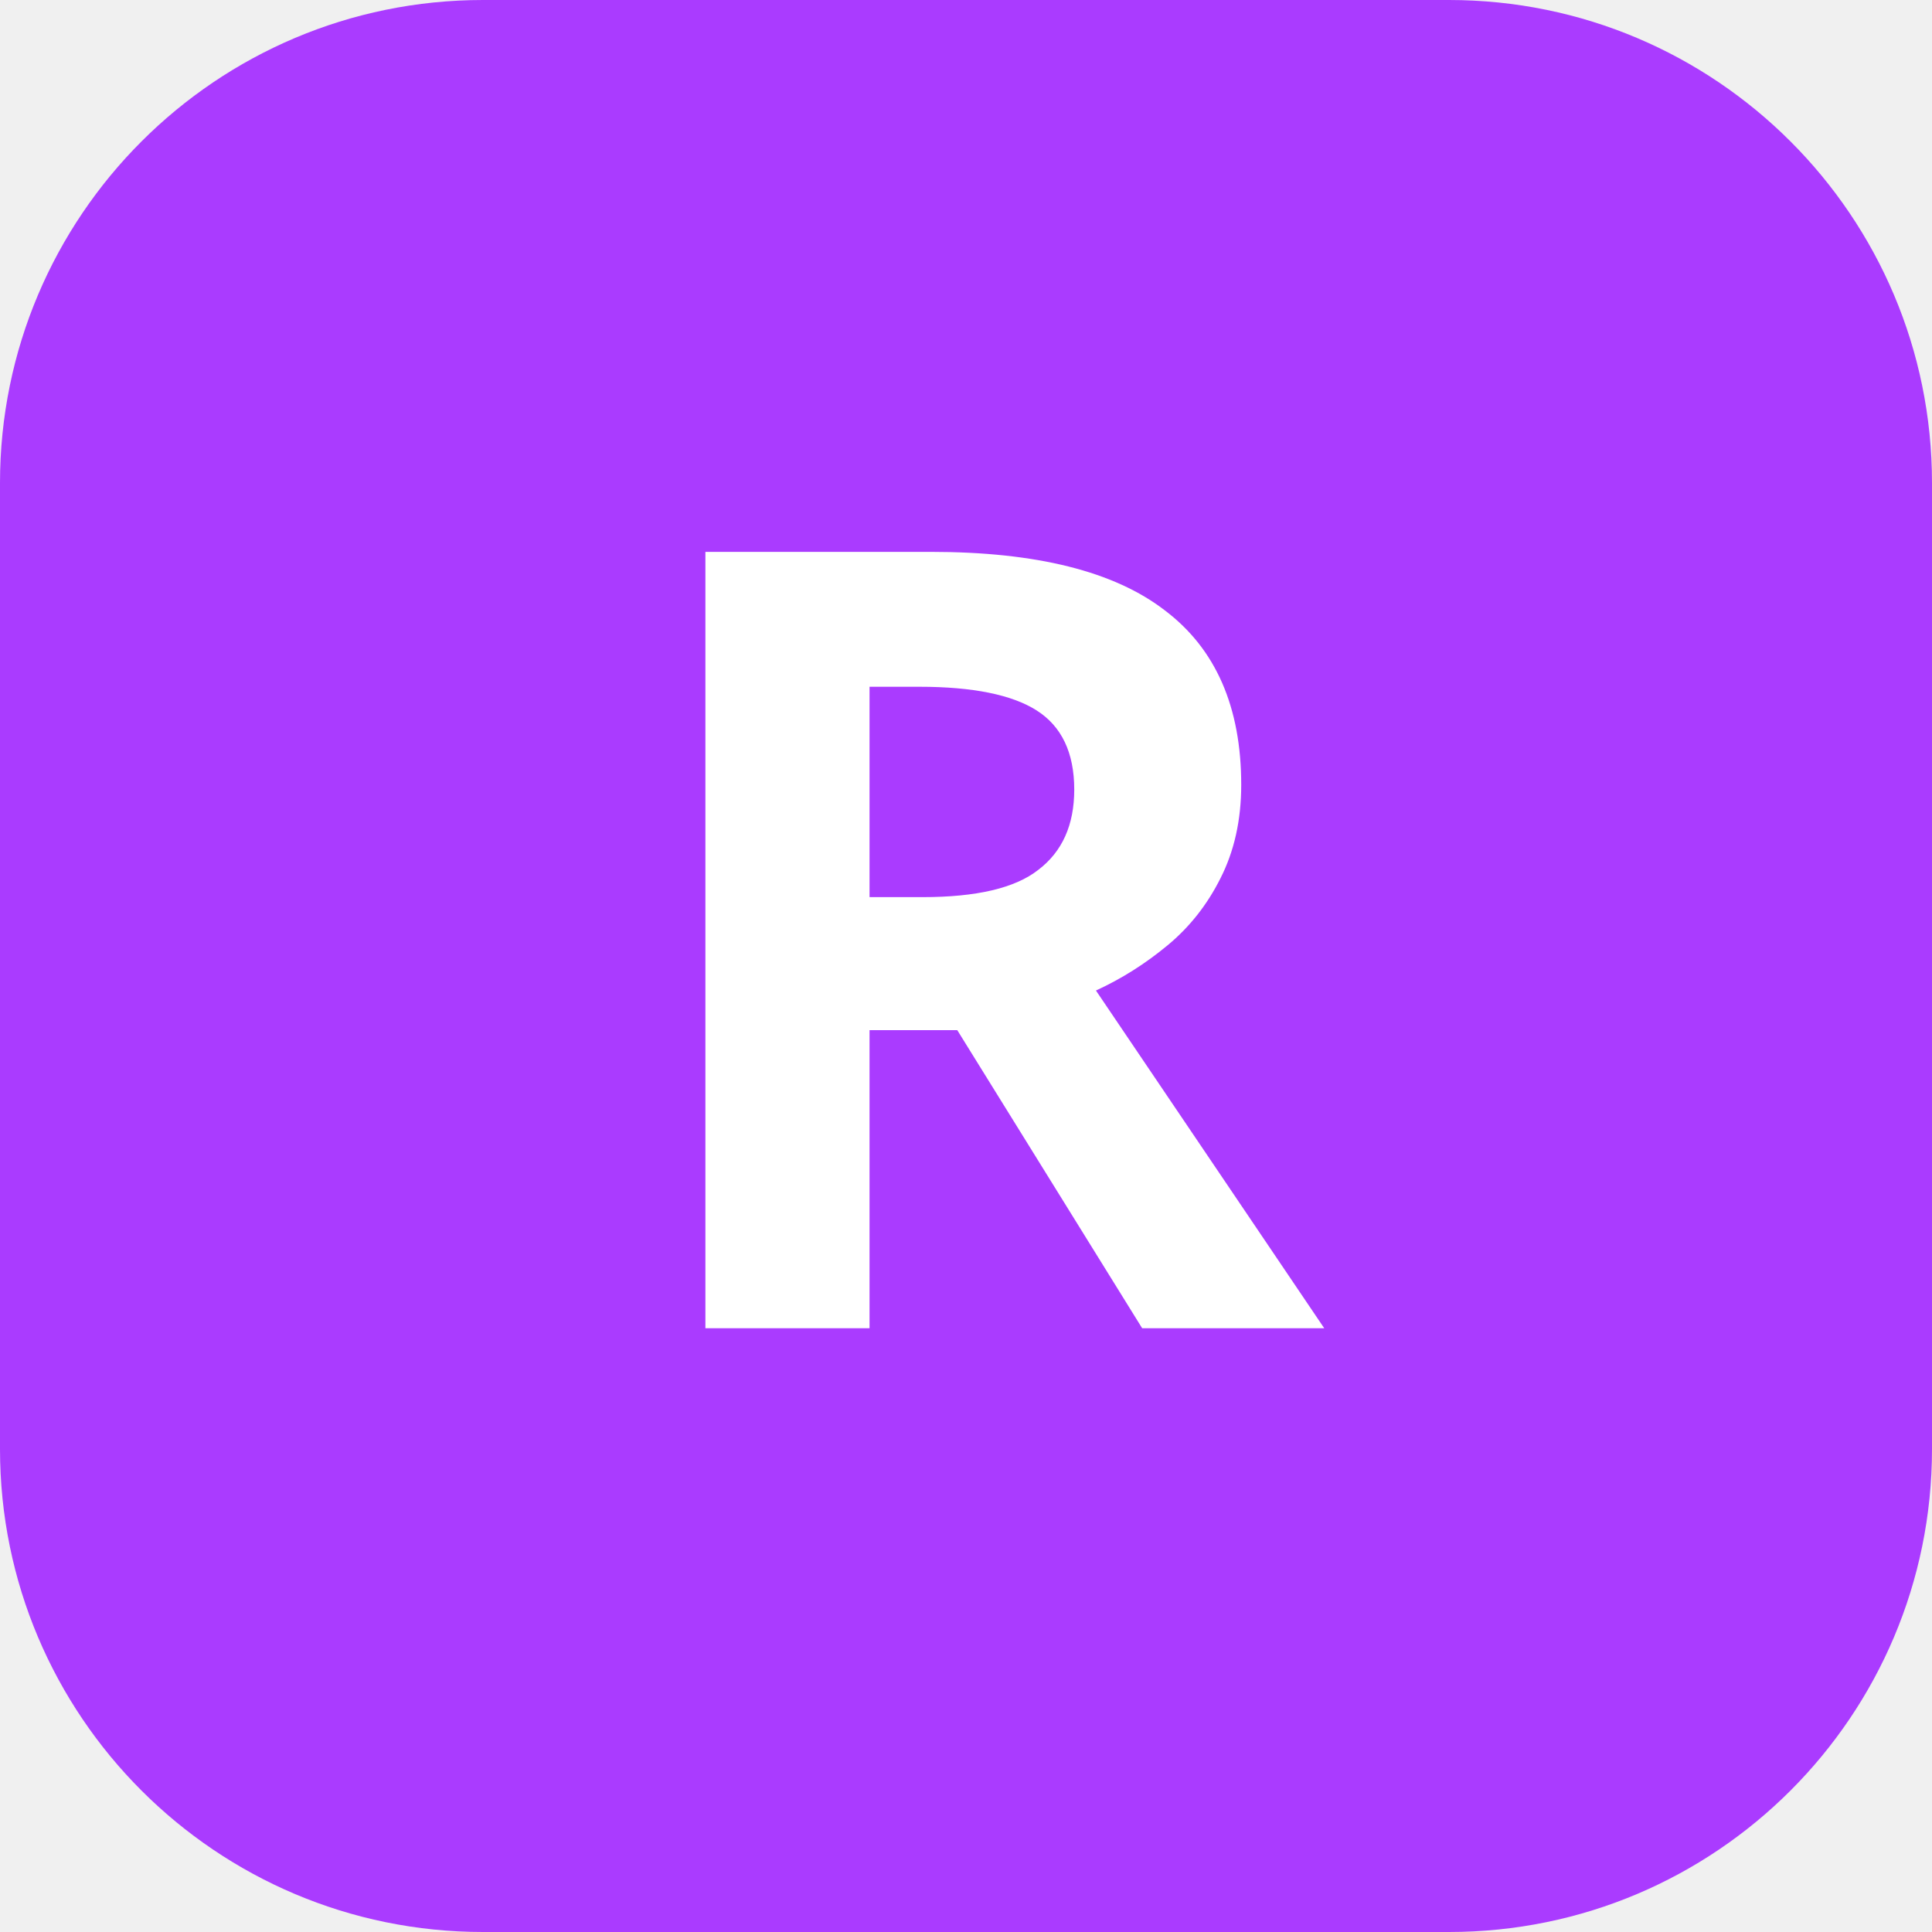
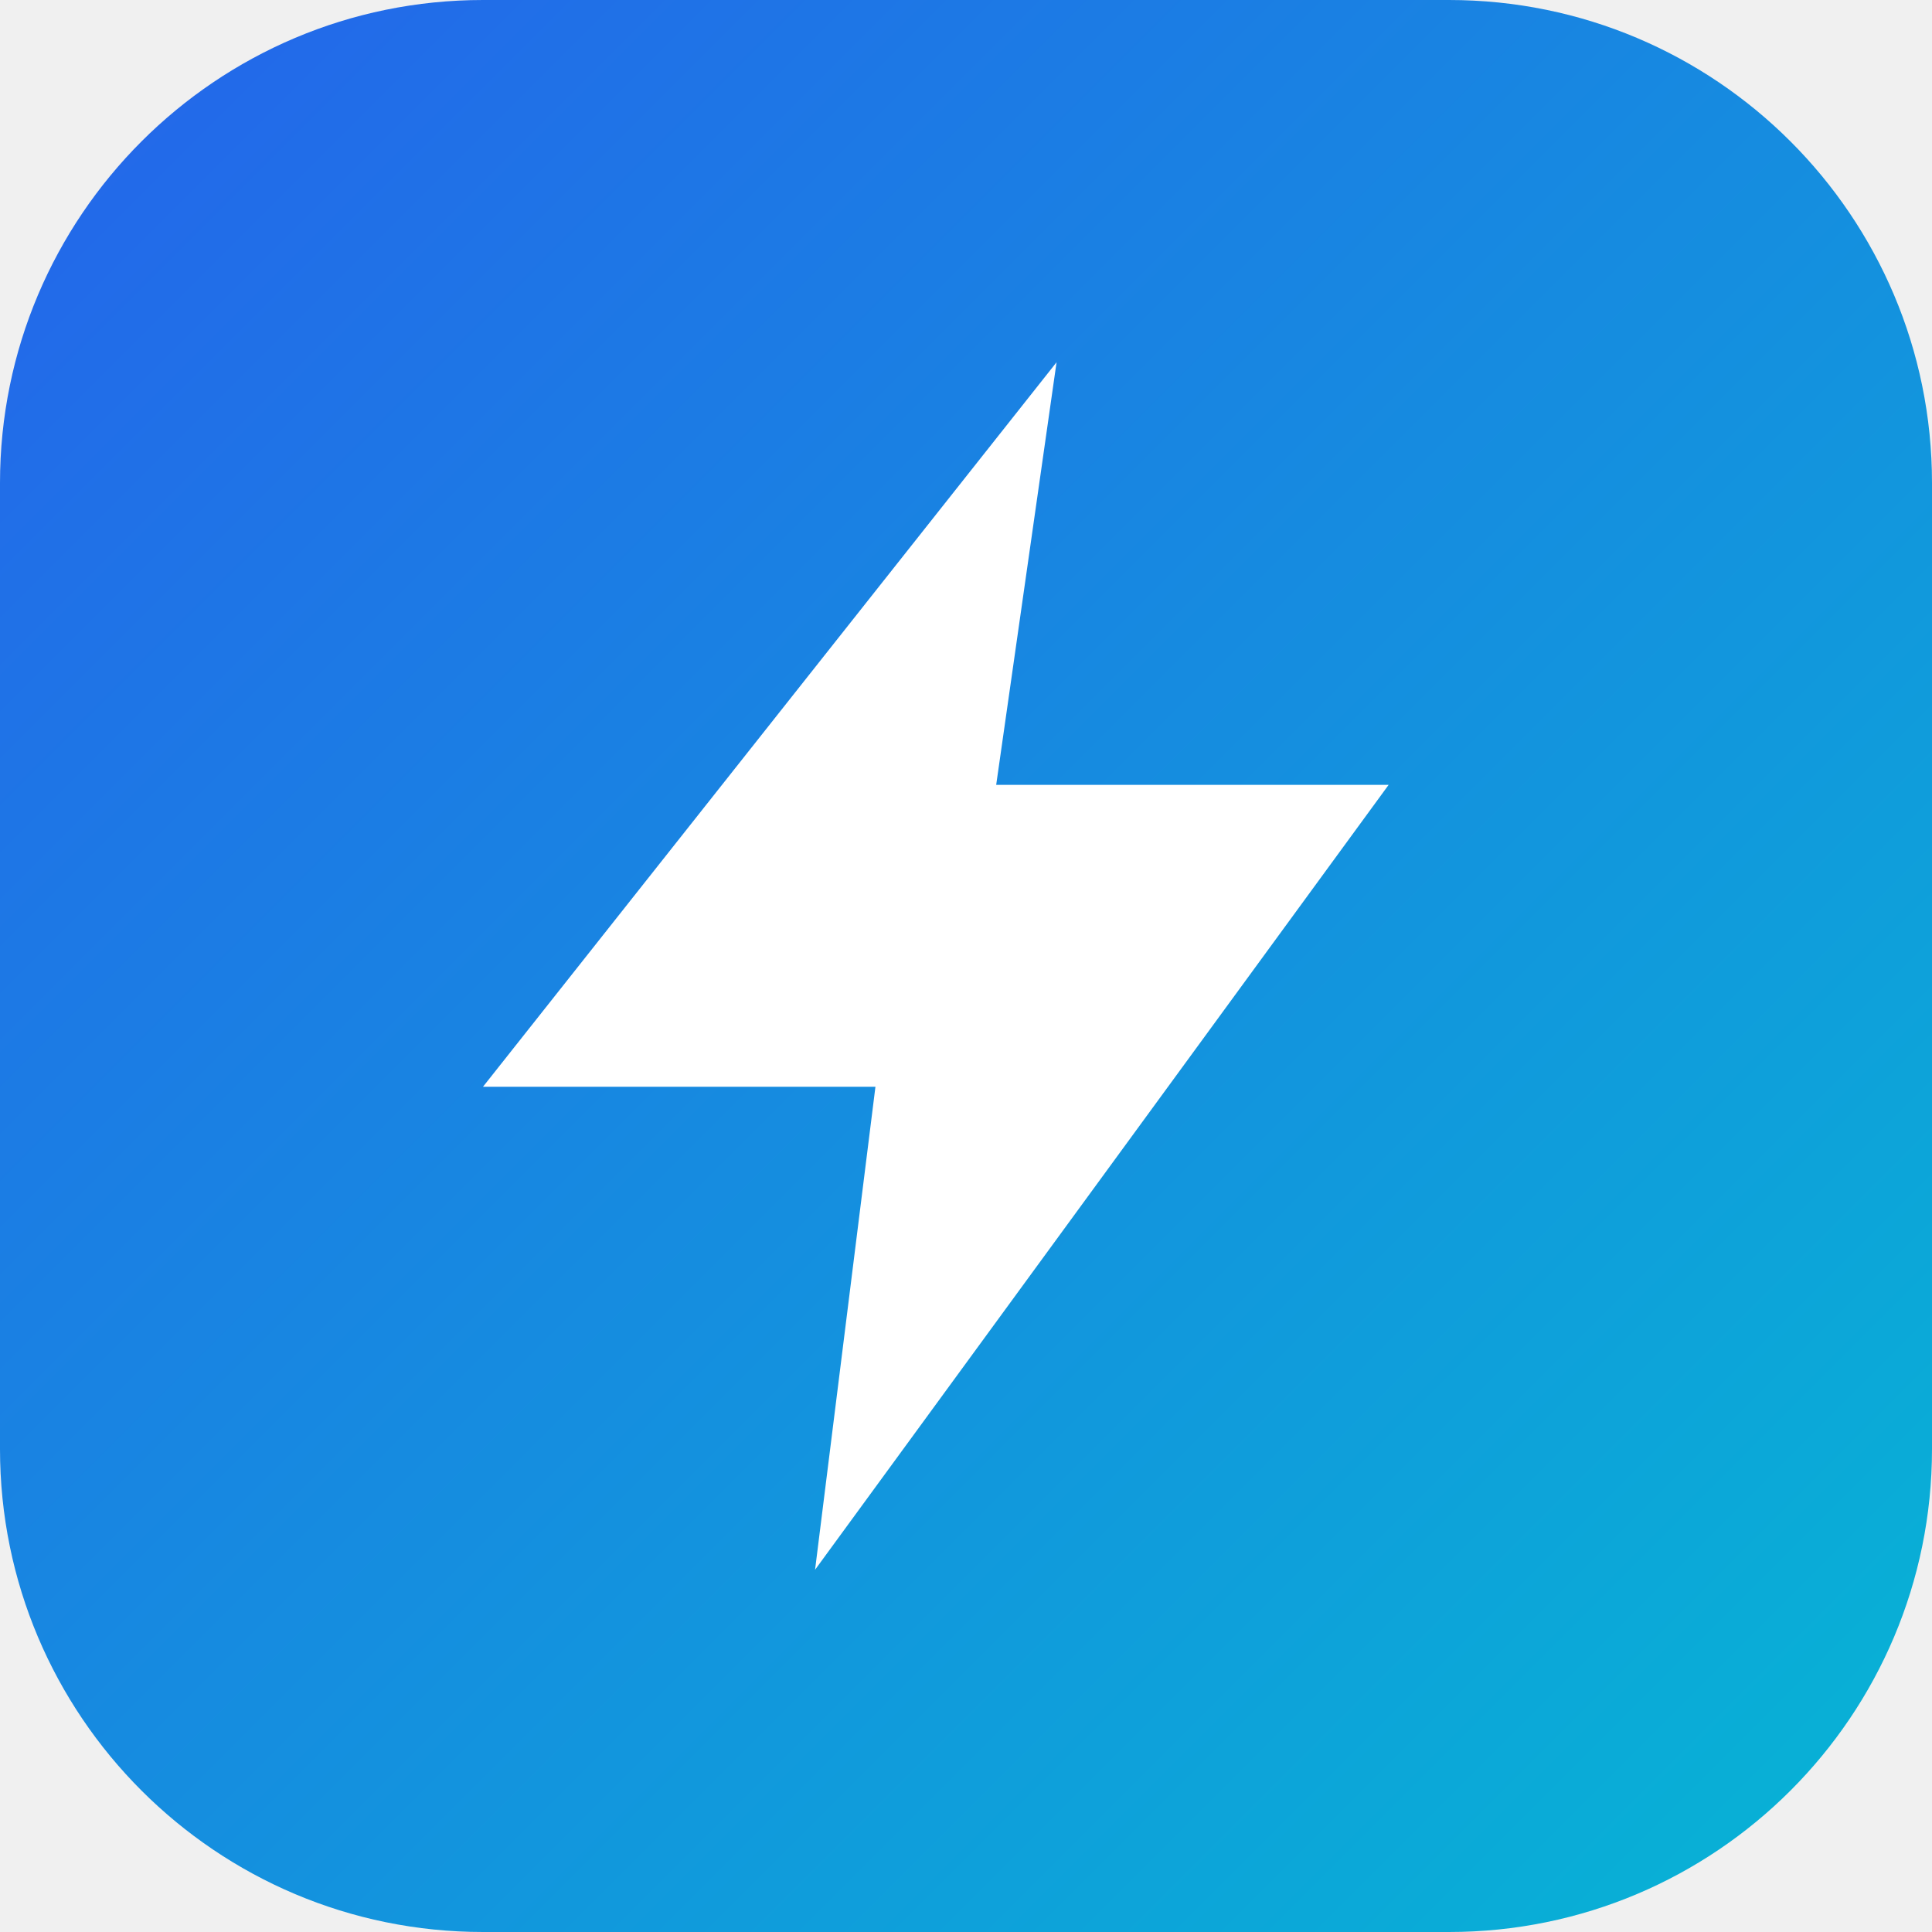
<svg xmlns="http://www.w3.org/2000/svg" viewBox="0 0 32 32">
-   <rect width="32" height="32" rx="8" fill="#aa3bff" />
-   <text x="16" y="22" font-family="system-ui, sans-serif" font-size="18" font-weight="700" fill="#ffffff" text-anchor="middle">R</text>
+   <defs>
+     <linearGradient id="g" x1="0" y1="0" x2="1" y2="1">
+       <stop offset="0" stop-color="#2563eb" />
+       <stop offset="1" stop-color="#06b6d4" />
+     </linearGradient>
+   </defs>
+   <rect width="32" height="32" rx="8" fill="url(#g)" />
+   <polygon points="17.5 6 8 18 14.5 18 13.5 26 23 13 16.5 13" fill="#ffffff" />
</svg>
